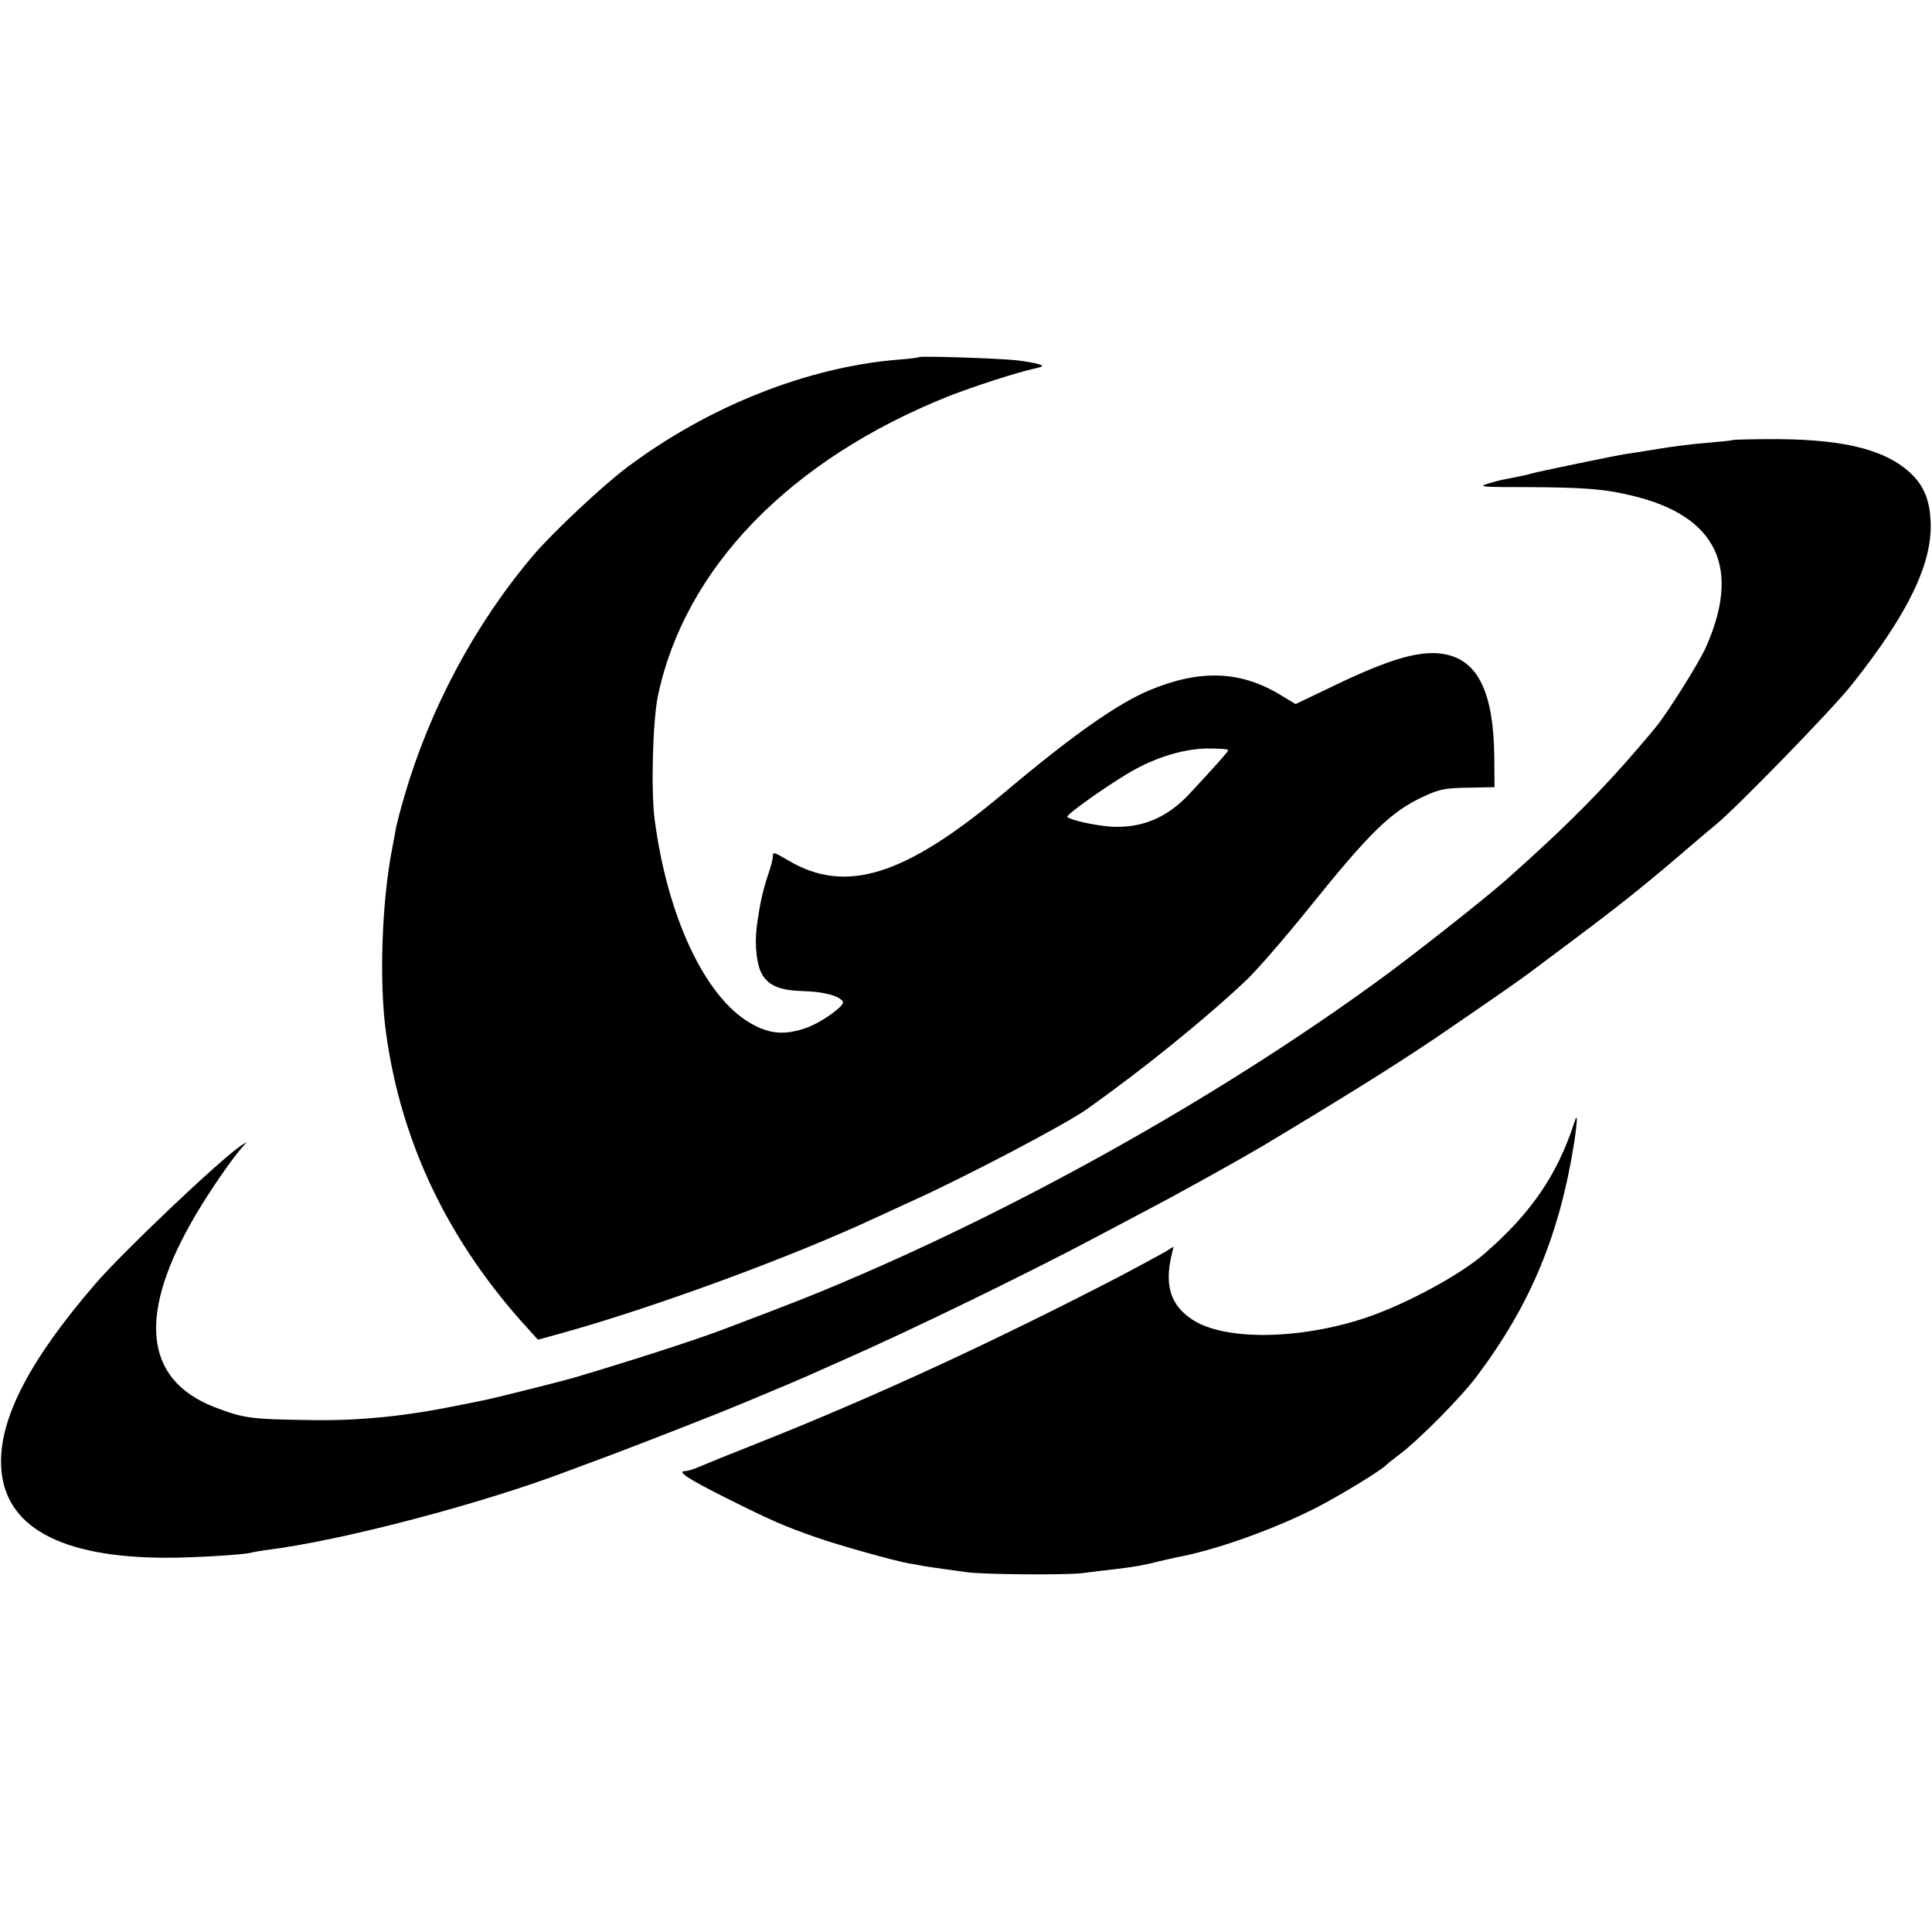
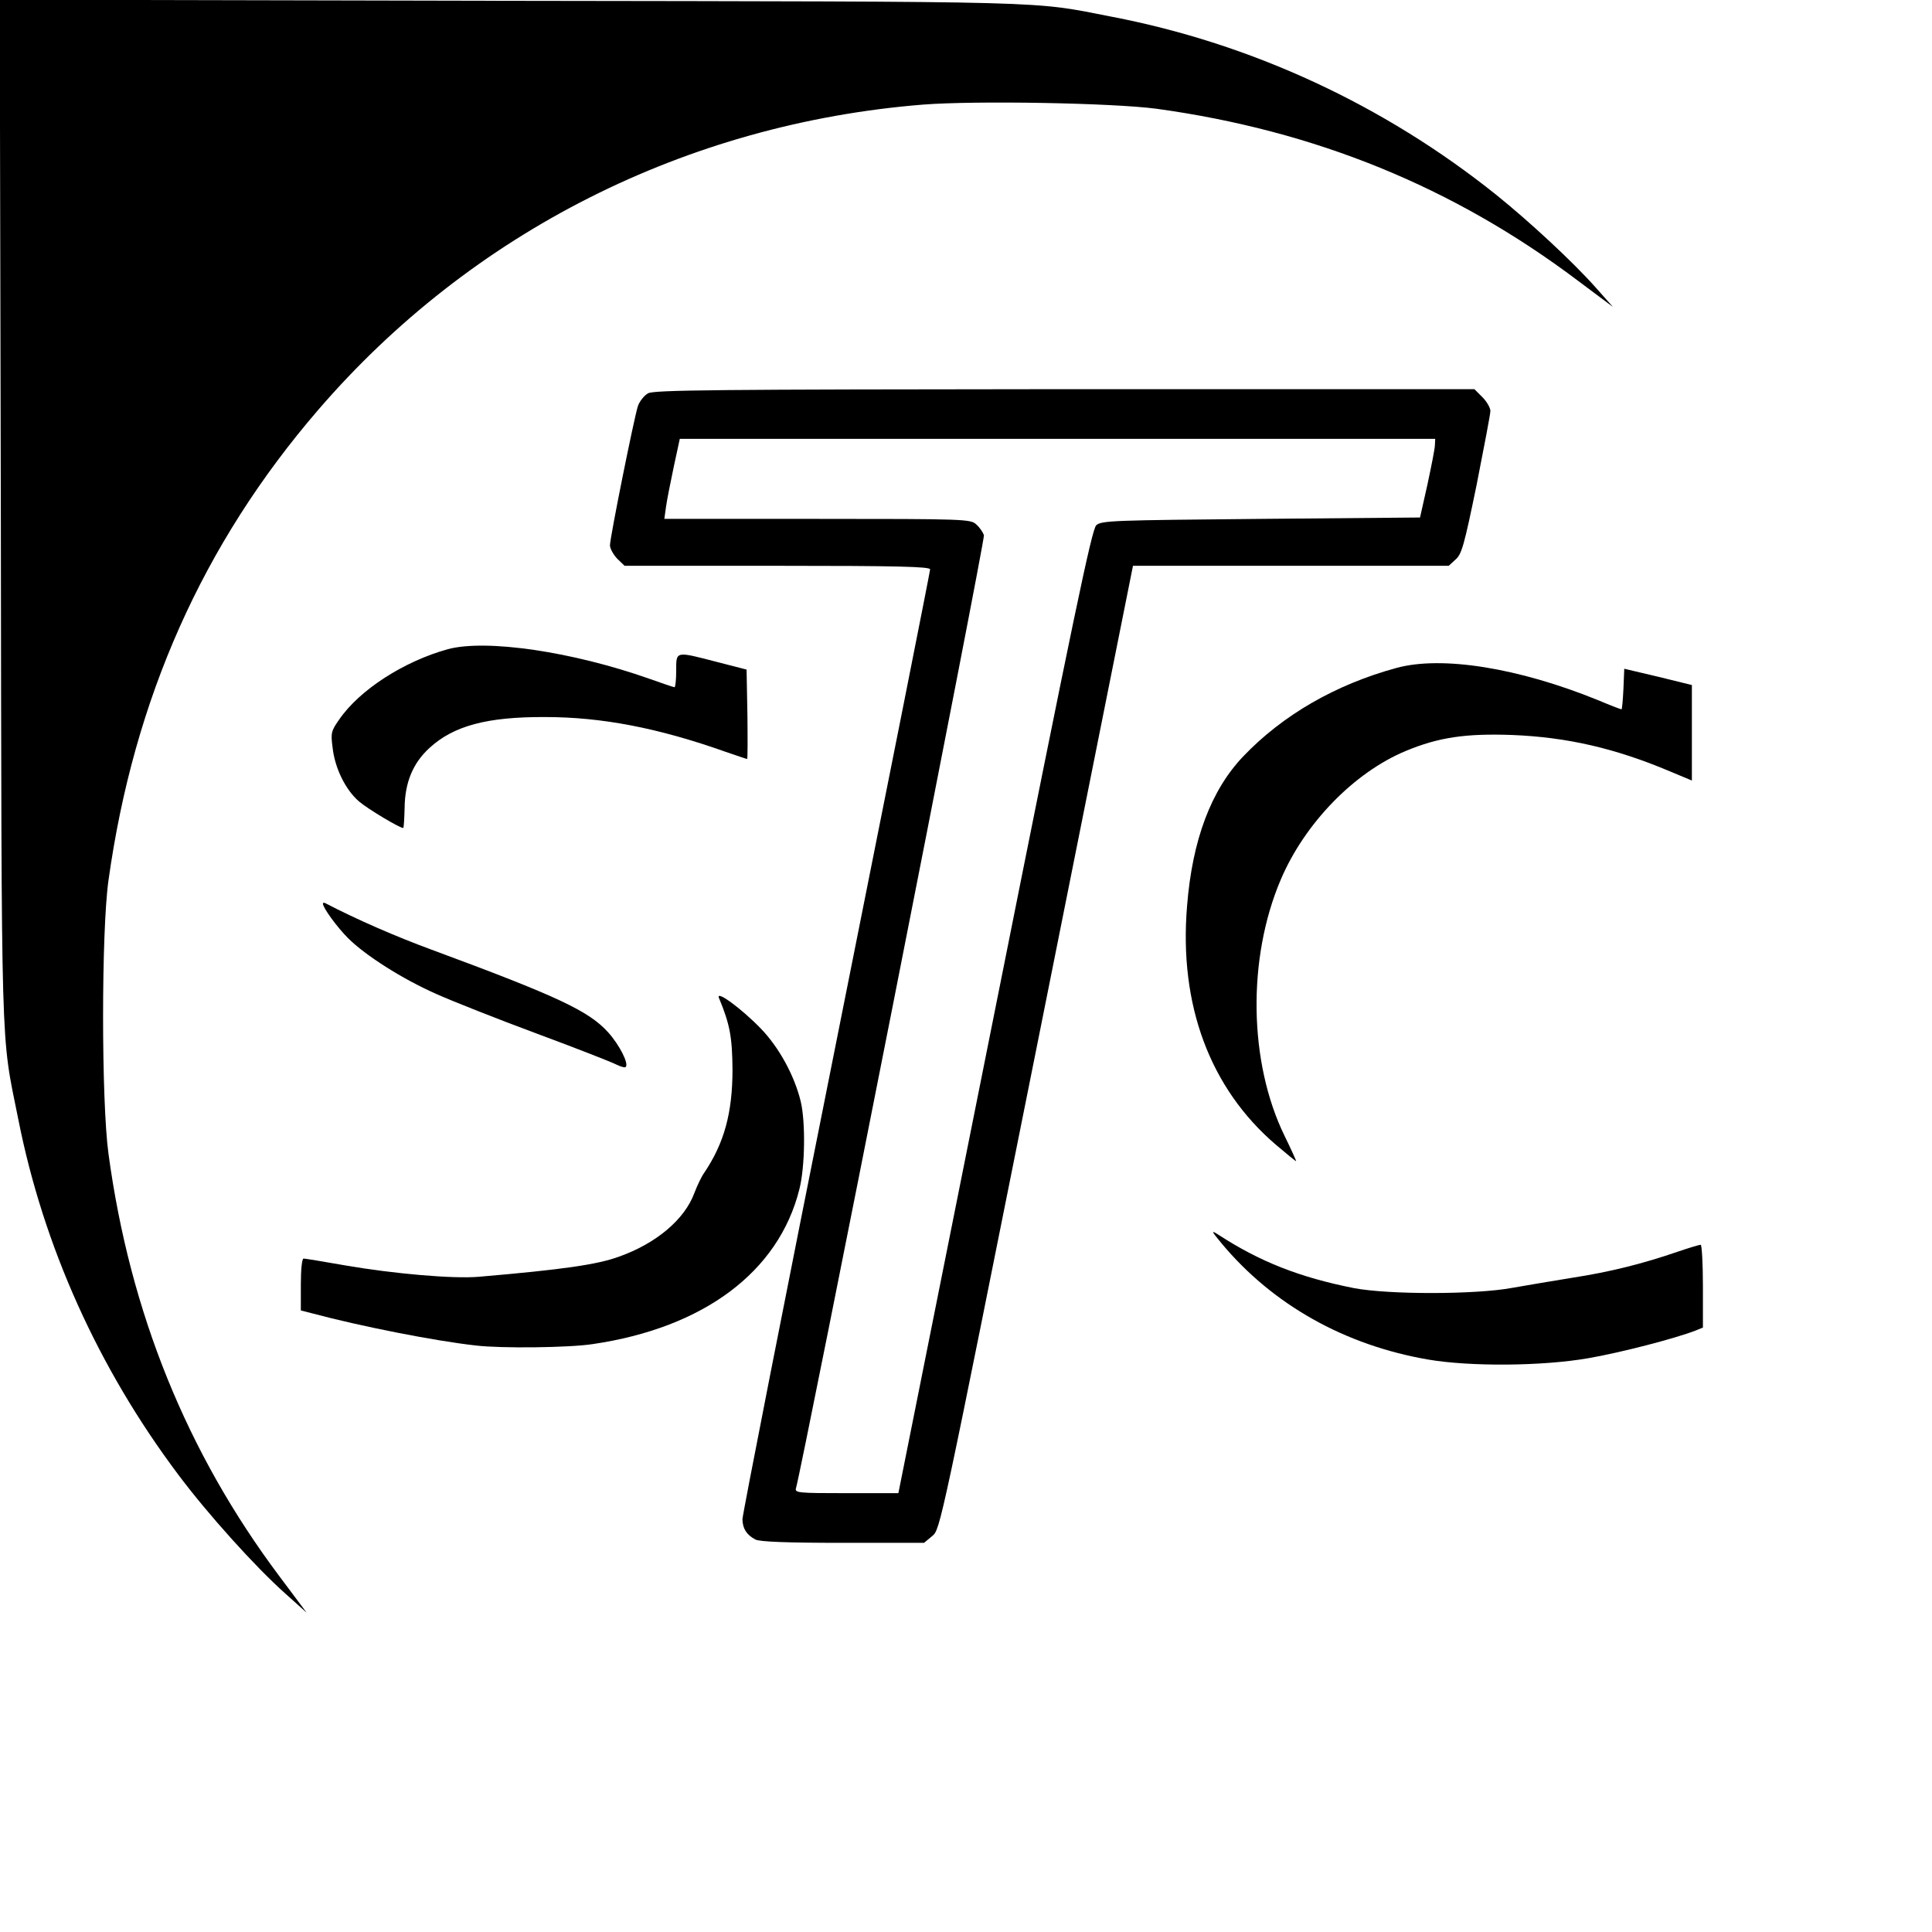
<svg xmlns="http://www.w3.org/2000/svg" version="1.0" width="700pt" height="700pt" viewBox="0 0 700 700" preserveAspectRatio="xMidYMid meet">
  <g transform="translate(0,700) scale(0.1,-0.1)" fill="#000000" stroke="none">
-     <path d="M3329 5706 c-2 -2 -35 -6 -74 -9 -331 -27 -690 -170 -984 -391 -88 -66 -268 -235 -337 -316 -212 -249 -376 -556 -469 -875 -14 -48 -27 -99 -30 -113 -2 -14 -9 -48 -14 -76 -38 -194 -48 -487 -22 -671 56 -403 230 -762 523 -1079 l27 -30 98 27 c334 94 818 272 1117 411 39 18 105 48 146 67 194 88 552 276 629 331 203 144 428 326 576 466 39 37 138 151 221 254 229 285 304 358 424 413 56 26 78 30 160 31 l95 2 -1 115 c-3 223 -57 340 -172 365 -86 20 -199 -11 -412 -114 l-136 -65 -56 34 c-145 87 -290 92 -471 17 -117 -48 -284 -166 -532 -375 -356 -298 -570 -366 -778 -243 -55 32 -57 33 -57 13 0 -8 -7 -35 -16 -61 -21 -64 -30 -103 -42 -190 -9 -70 0 -146 22 -179 25 -38 66 -54 147 -56 73 -2 130 -17 143 -38 9 -14 -79 -77 -135 -96 -78 -27 -134 -21 -202 19 -164 96 -299 386 -345 736 -14 106 -7 360 12 450 98 463 479 855 1052 1084 92 36 249 87 314 101 30 7 32 9 15 15 -11 4 -49 11 -85 15 -70 7 -345 16 -351 11z m1121 -1424 c0 -5 -46 -57 -143 -161 -80 -85 -173 -123 -284 -116 -60 5 -142 23 -156 35 -8 7 167 130 248 174 88 47 183 74 263 74 39 0 72 -2 72 -6z" />
-     <path d="M6279 5406 c-2 -2 -42 -6 -88 -10 -46 -3 -127 -13 -180 -22 -53 -9 -107 -17 -121 -19 -33 -5 -320 -64 -342 -71 -16 -5 -37 -9 -88 -19 -14 -2 -45 -10 -68 -17 -39 -12 -24 -13 145 -13 206 -1 280 -7 381 -32 304 -74 392 -262 261 -552 -28 -60 -138 -235 -180 -286 -168 -203 -311 -348 -542 -553 -78 -69 -349 -283 -473 -372 -581 -422 -1315 -832 -1994 -1113 -75 -31 -138 -56 -365 -142 -105 -40 -328 -112 -540 -175 -39 -12 -302 -78 -335 -84 -14 -3 -61 -12 -105 -21 -188 -38 -356 -54 -535 -50 -203 3 -229 7 -331 46 -260 100 -283 340 -66 704 46 78 128 197 161 234 l21 24 -22 -14 c-77 -52 -425 -382 -527 -500 -238 -276 -348 -487 -342 -657 7 -222 212 -336 601 -336 99 0 285 11 308 19 7 2 30 6 52 9 270 33 787 169 1100 289 22 8 85 32 140 52 112 42 414 160 460 180 17 7 71 29 120 50 50 21 108 45 130 55 22 10 83 37 135 60 244 107 677 318 914 444 45 24 131 69 191 101 124 65 332 181 415 230 307 184 483 294 640 400 232 159 296 203 355 248 5 4 70 52 143 107 155 116 248 190 387 309 55 47 111 95 125 106 75 62 419 415 490 505 205 258 292 440 285 590 -3 73 -22 122 -60 163 -89 94 -242 135 -501 136 -84 0 -153 -2 -155 -3z" />
-     <path d="M5704 2933 c-61 -189 -157 -329 -324 -474 -90 -79 -286 -184 -430 -233 -239 -80 -510 -84 -627 -9 -80 51 -104 122 -79 232 l8 34 -33 -20 c-19 -11 -91 -50 -161 -87 -463 -240 -892 -438 -1318 -607 -96 -38 -190 -76 -208 -84 -18 -8 -40 -15 -49 -15 -33 0 9 -28 145 -96 164 -82 209 -102 326 -143 88 -31 282 -85 341 -96 17 -2 39 -7 51 -9 12 -2 45 -7 75 -11 30 -4 65 -9 79 -11 53 -9 358 -11 420 -4 36 5 88 11 115 14 71 8 114 16 160 28 22 5 51 12 65 15 141 25 363 104 520 186 84 44 226 131 240 147 3 3 25 21 50 40 70 52 223 207 278 280 197 261 303 516 356 853 12 82 12 109 0 70z" />
+     <path d="M3 5153 c3 -2025 -1 -1888 63 -2207 91 -461 290 -903 580 -1289 107 -143 279 -334 388 -431 l77 -69 -98 131 c-336 448 -542 956 -620 1532 -26 191 -26 805 0 990 92 659 342 1220 760 1705 555 644 1334 1037 2191 1106 193 15 687 6 846 -15 574 -79 1076 -283 1527 -623 l127 -95 -64 72 c-82 92 -238 237 -360 335 -406 325 -886 547 -1390 644 -298 58 -176 55 -2183 58 l-1848 4 4 -1848z" />
+     <path d="M2348 5575 c-14 -8 -31 -29 -37 -47 -14 -44 -101 -476 -101 -504 0 -11 12 -33 26 -48 l27 -26 553 0 c439 0 554 -3 554 -13 0 -7 -153 -777 -340 -1712 -187 -935 -340 -1713 -340 -1730 1 -34 15 -56 47 -73 15 -8 112 -12 317 -12 l294 0 30 25 c29 24 30 32 378 1770 l349 1745 572 0 572 0 25 23 c22 19 31 51 76 270 27 137 50 257 50 268 0 11 -13 34 -29 50 l-29 29 -1484 0 c-1276 -1 -1487 -3 -1510 -15z m2851 -187 c0 -13 -13 -77 -27 -143 l-27 -120 -576 -5 c-535 -5 -578 -6 -597 -23 -16 -14 -80 -320 -368 -1762 l-349 -1745 -188 0 c-175 0 -188 1 -183 18 24 83 686 3437 681 3453 -4 11 -16 29 -28 39 -20 19 -38 20 -575 20 l-555 0 6 43 c3 23 16 88 28 145 l22 102 1368 0 1369 0 -1 -22z" />
+     <path d="M1623 4648 c-159 -44 -320 -147 -394 -255 -29 -41 -31 -49 -24 -101 8 -75 47 -154 96 -196 33 -28 147 -96 160 -96 2 0 4 33 5 73 1 92 30 162 90 217 87 80 208 113 419 112 204 0 409 -39 654 -126 41 -14 76 -26 78 -26 2 0 2 73 1 162 l-3 162 -105 27 c-154 40 -150 41 -150 -31 0 -33 -3 -60 -6 -60 -3 0 -45 14 -92 31 -278 98 -590 144 -729 107z" />
+     <path d="M5060 4580 c-221 -60 -413 -171 -556 -321 -116 -122 -184 -302 -203 -541 -30 -359 83 -661 321 -865 40 -34 73 -61 74 -60 1 1 -18 43 -42 92 -130 267 -135 642 -14 927 87 205 266 389 453 467 120 50 219 64 386 58 199 -8 373 -48 572 -132 l79 -33 0 173 0 173 -122 30 -123 29 -3 -73 c-2 -41 -5 -74 -7 -74 -3 0 -42 15 -87 34 -286 116 -563 161 -728 116z" />
+     <path d="M1170 3726 c0 -15 51 -85 91 -125 63 -63 197 -148 319 -202 58 -26 222 -91 365 -144 143 -53 273 -104 288 -112 16 -8 31 -12 34 -9 12 12 -22 79 -63 125 -70 78 -183 131 -640 300 -128 47 -273 110 -386 169 -5 2 -8 1 -8 -2z" />
+     <path d="M2605 3384 c40 -96 48 -143 49 -259 0 -157 -30 -267 -103 -375 -10 -14 -25 -46 -35 -72 -35 -96 -138 -183 -273 -231 -79 -29 -205 -47 -508 -73 -94 -8 -309 11 -483 41 -79 14 -147 25 -152 25 -6 0 -10 -40 -10 -94 l0 -94 43 -11 c172 -46 439 -99 591 -116 92 -11 338 -8 423 5 403 59 674 262 749 560 21 81 23 246 5 320 -23 94 -79 196 -145 264 -71 73 -164 141 -151 110z" />
+     <path d="M4426 2495 c185 -222 446 -369 749 -421 153 -26 414 -24 580 5 116 20 313 71 388 100 l27 11 0 150 c0 82 -4 150 -8 150 -5 0 -42 -11 -83 -25 -127 -44 -249 -74 -379 -94 -69 -11 -168 -28 -220 -37 -133 -25 -449 -25 -575 -1 -196 39 -339 95 -490 193 -28 18 -27 15 11 -31z" />
  </g>
</svg>
